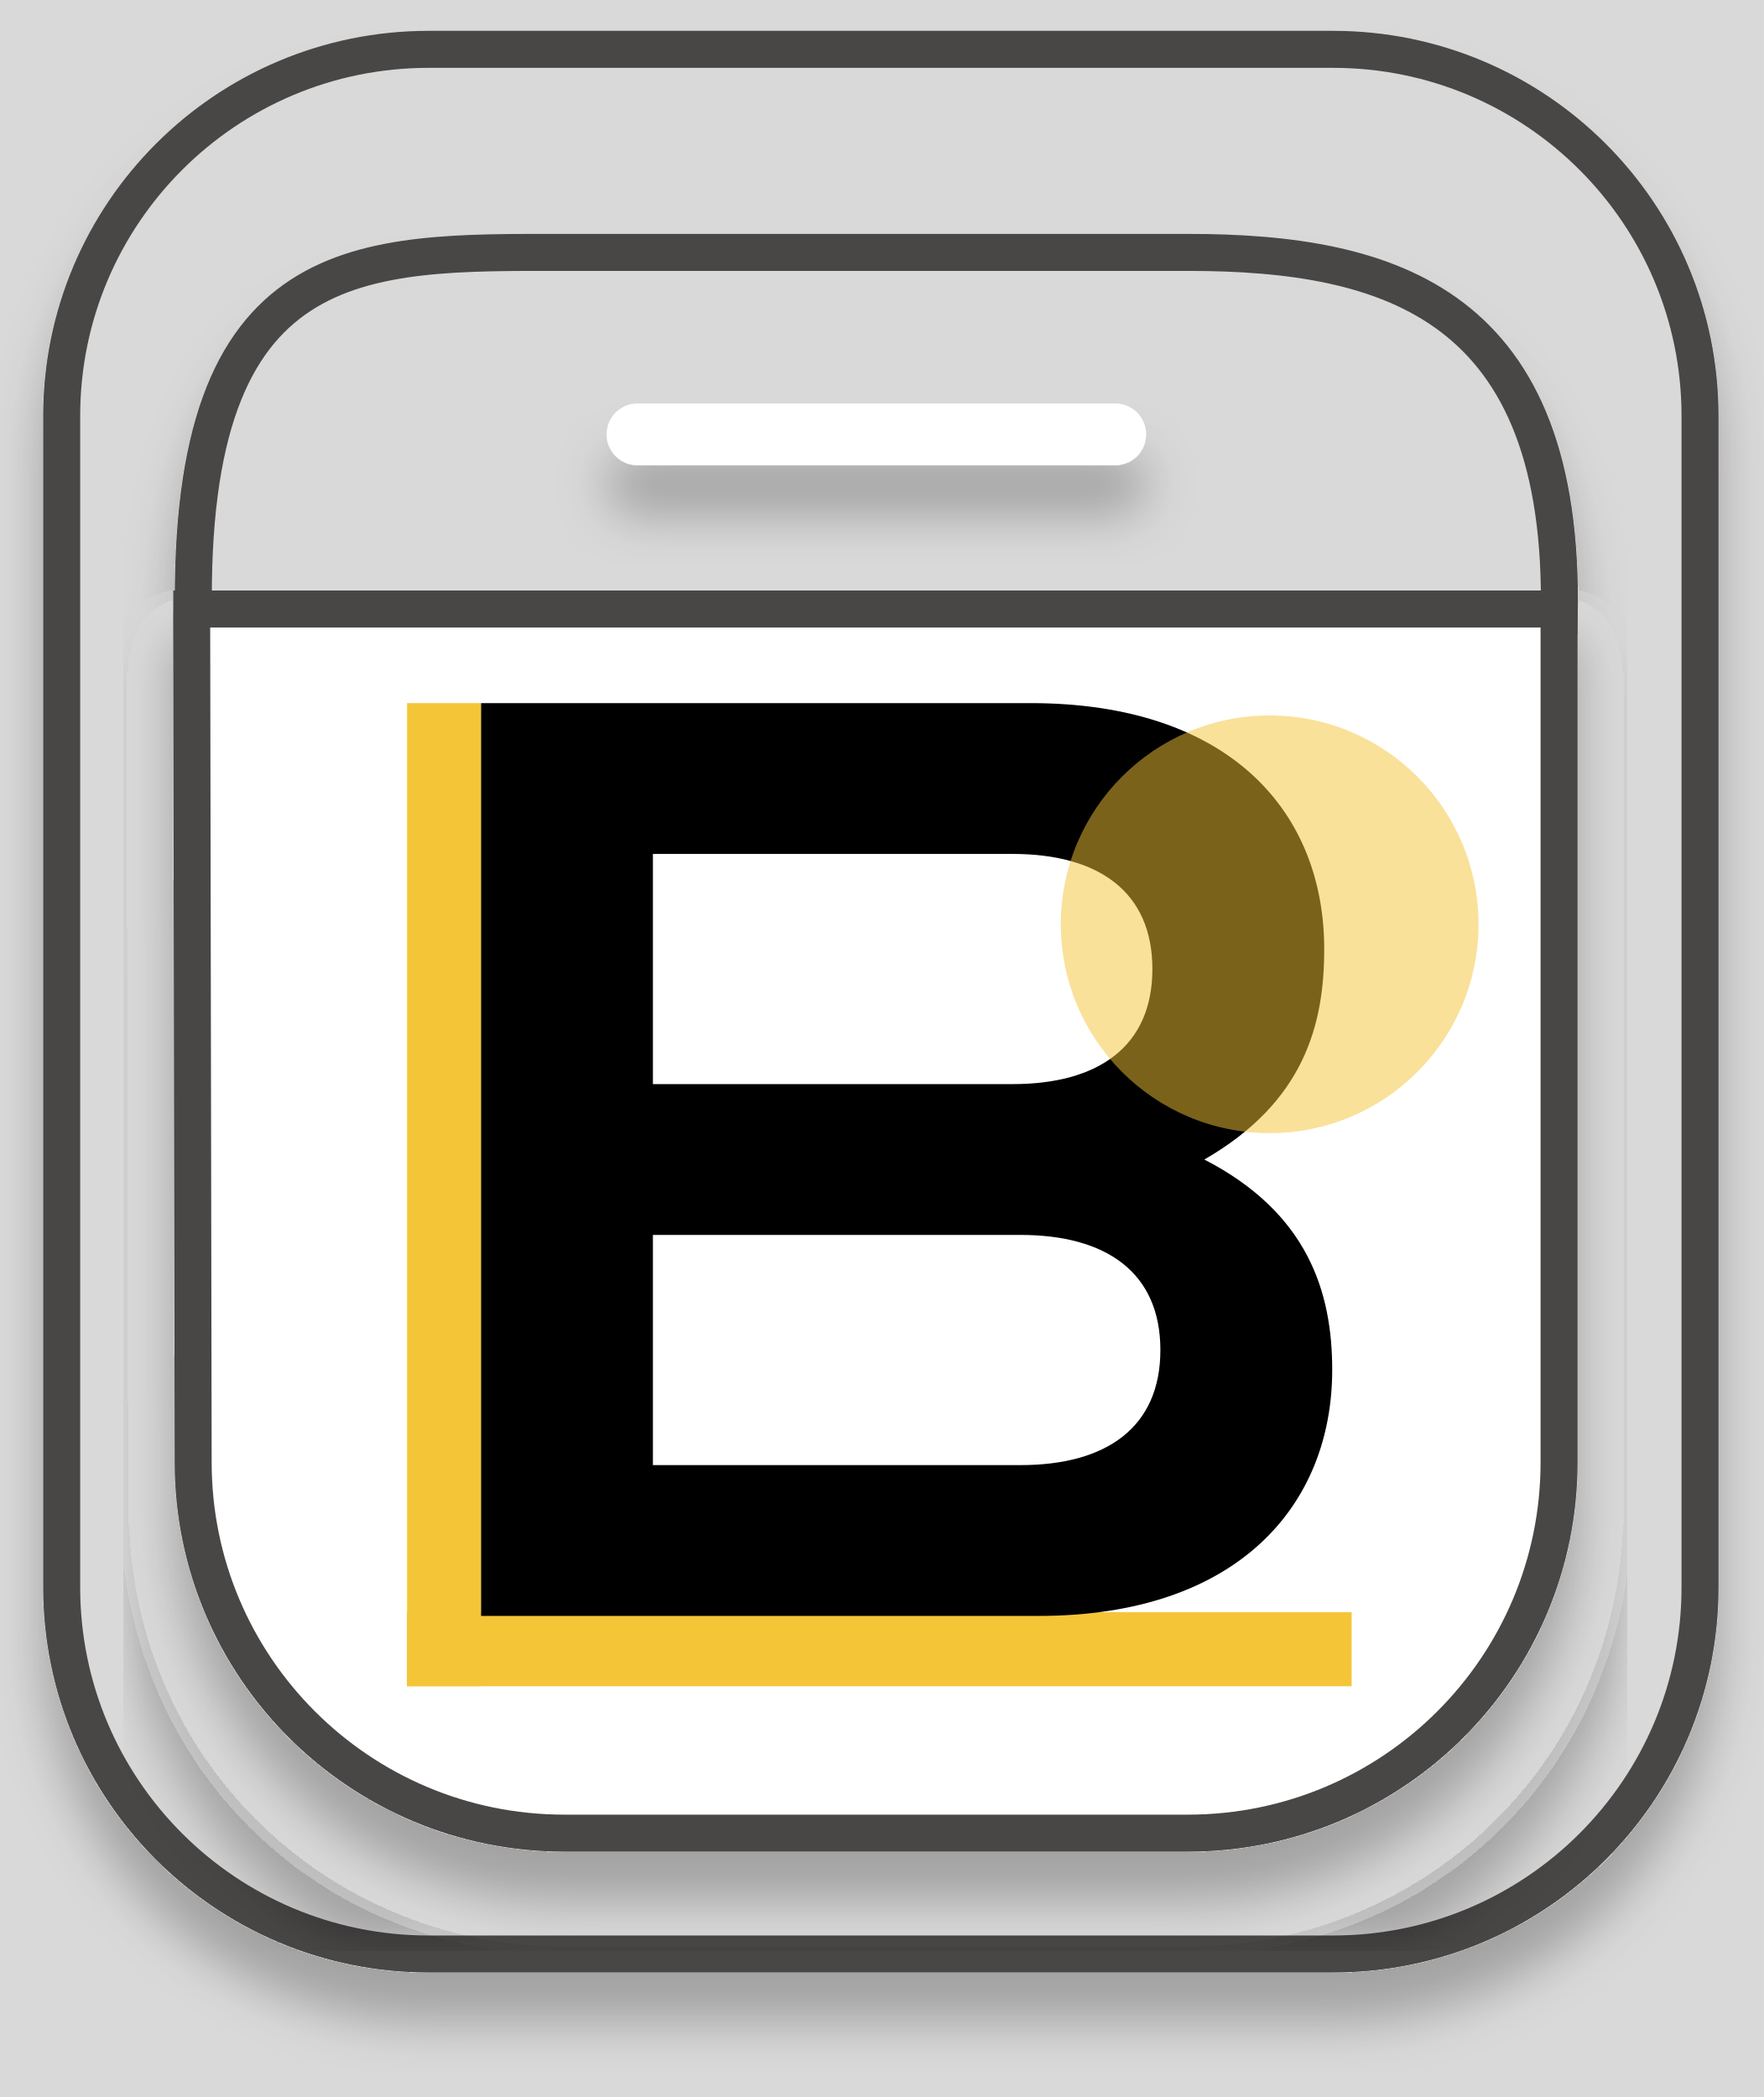
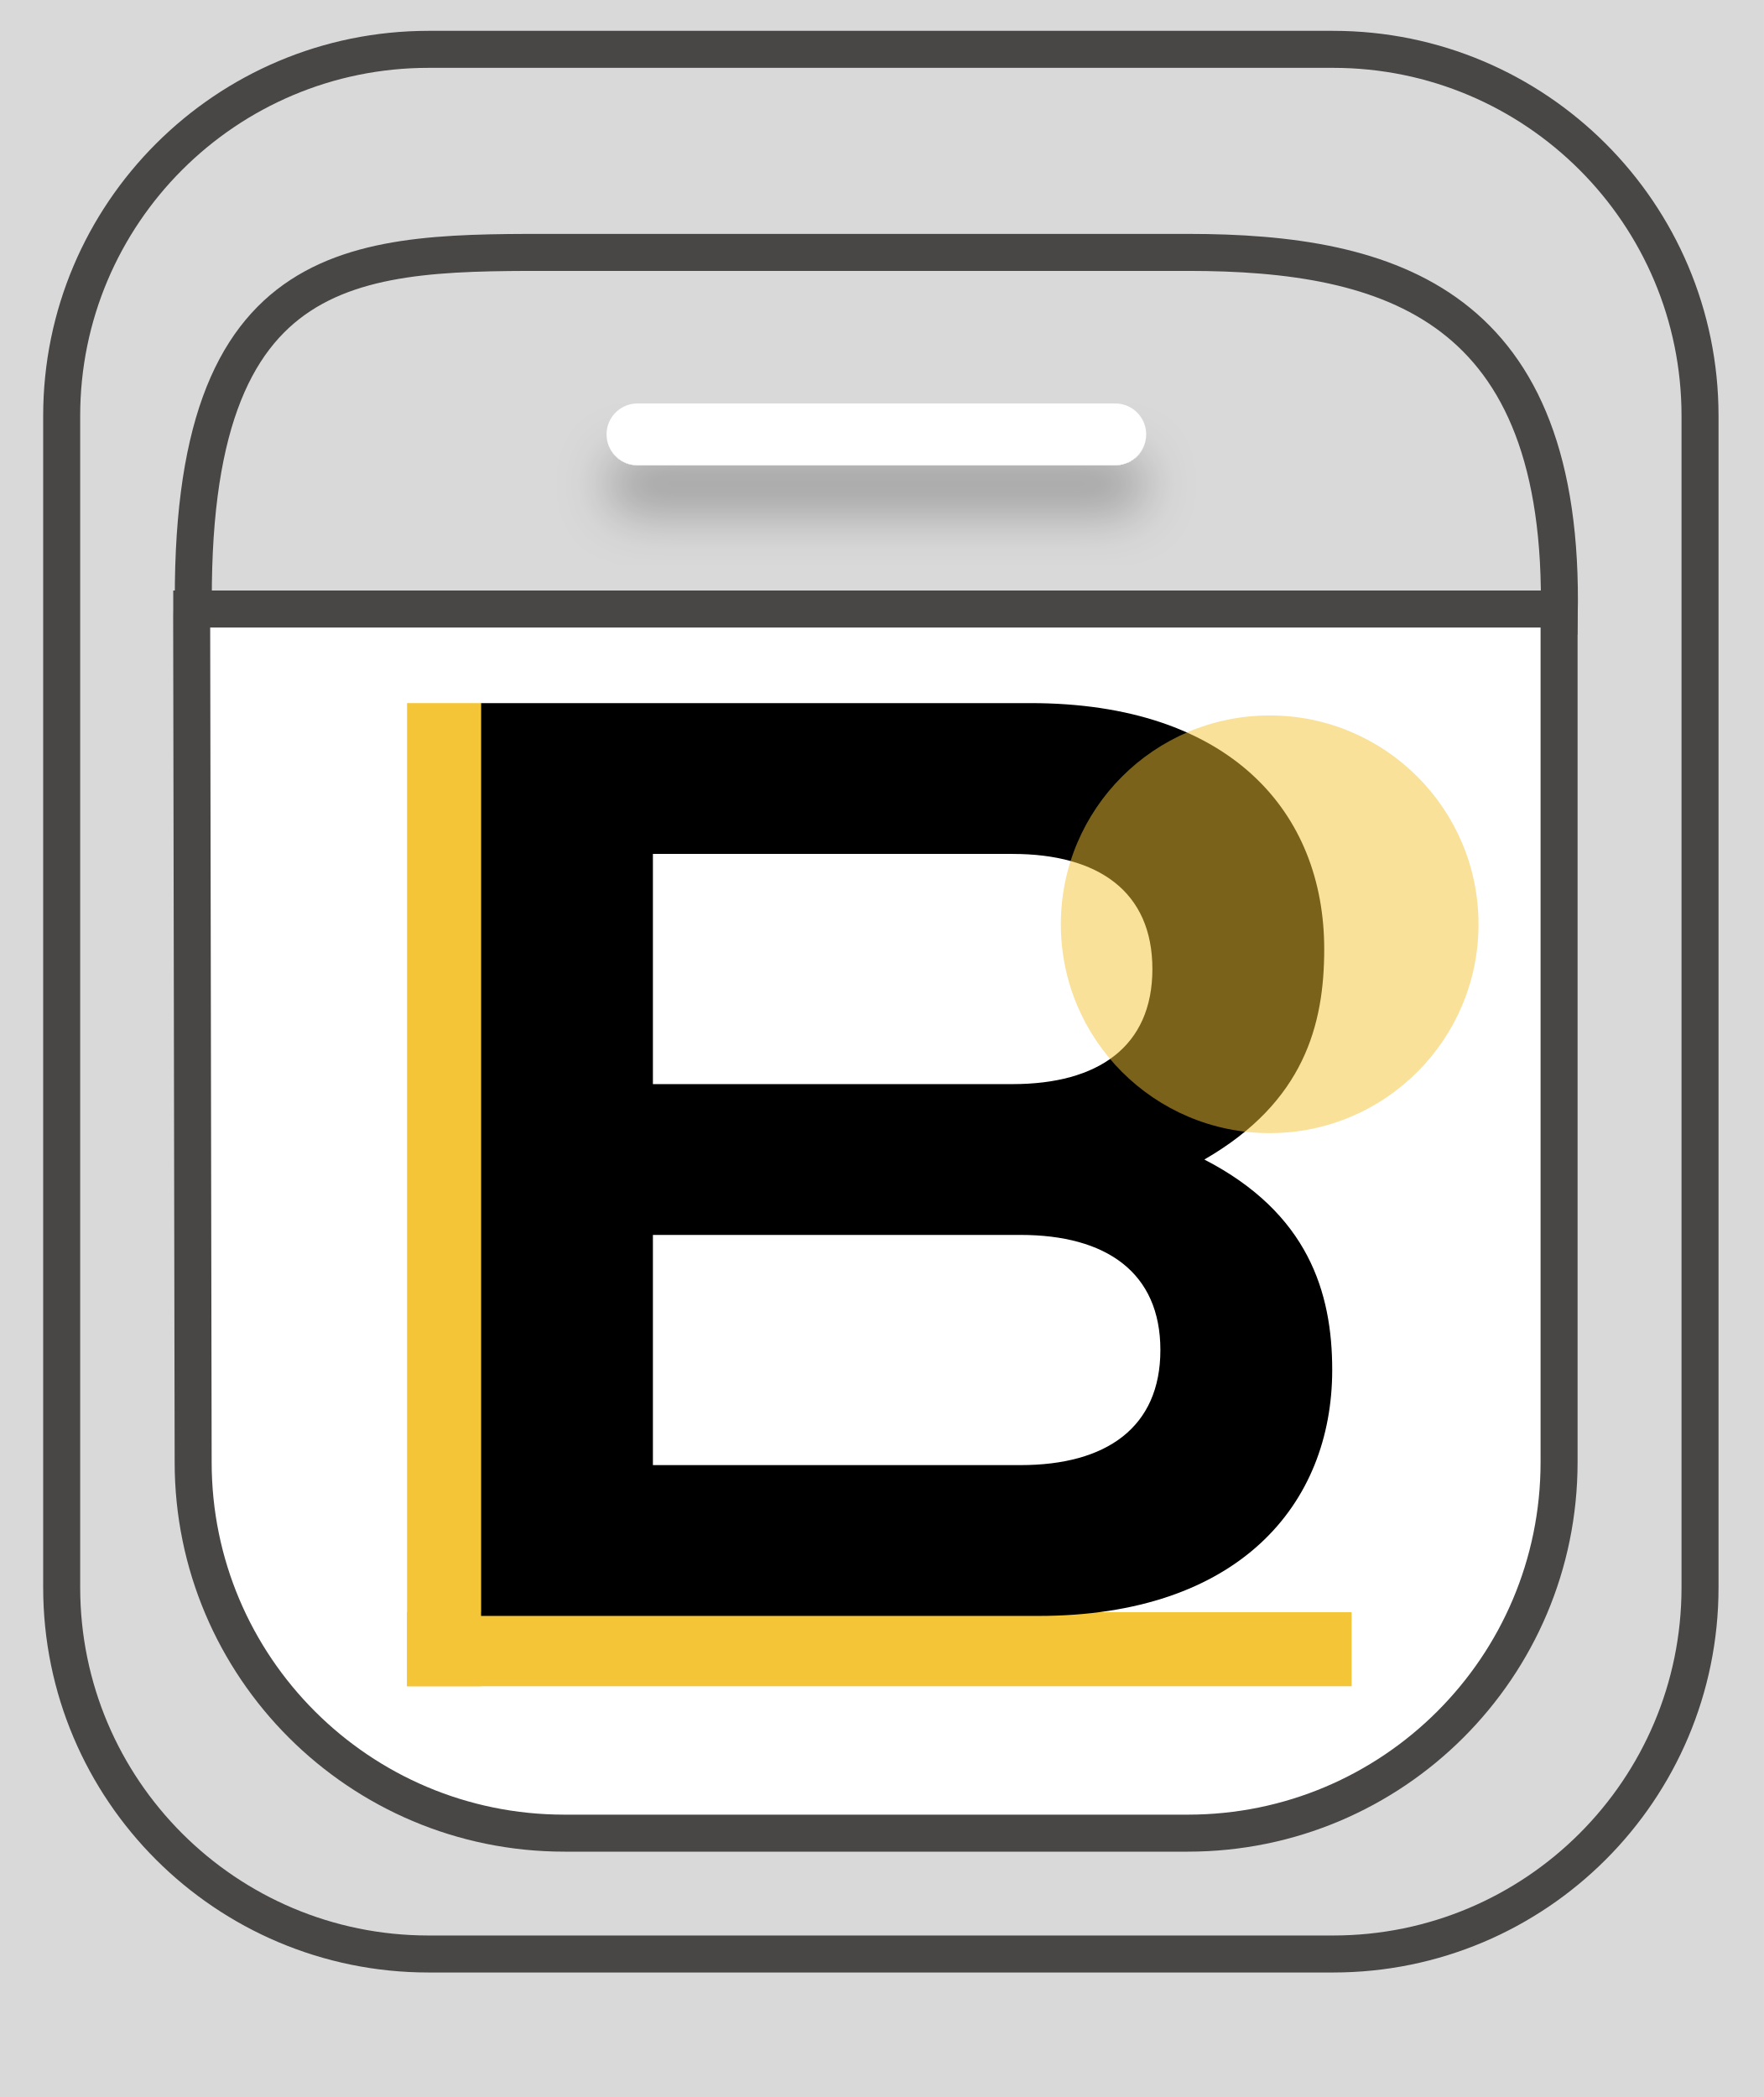
<svg xmlns="http://www.w3.org/2000/svg" width="143" height="170" viewBox="0 0 143 170" fill="none">
-   <g clip-path="url(#clip0_232_95)">
-     <rect width="143" height="170" fill="#D9D9D9" />
-     <g filter="url(#filter0_d_232_95)">
-       <path d="M108.072 158.407H34.745C18.317 158.407 5 145.101 5 128.685V33.722C5 17.307 18.317 4 34.745 4H108.072C124.5 4 137.818 17.307 137.818 33.722V128.685C137.818 145.101 124.5 158.407 108.072 158.407Z" fill="#D9D9D9" />
-       <path d="M108.072 158.407H34.745C18.317 158.407 5 145.101 5 128.685V33.722C5 17.307 18.317 4 34.745 4H108.072C124.5 4 137.818 17.307 137.818 33.722V128.685C137.818 145.101 124.5 158.407 108.072 158.407Z" stroke="#494646" stroke-width="3" stroke-miterlimit="10" />
-     </g>
-     <g filter="url(#filter1_d_232_95)">
-       <path d="M15.686 49.96H126.404C126.937 24.666 112.745 20.462 96.317 20.462H45.773C29.345 20.462 15.153 19.913 15.686 49.96Z" fill="#D9D9D9" stroke="#494646" stroke-width="3" stroke-miterlimit="10" />
-       <g filter="url(#filter2_d_232_95)">
-         <path d="M15.545 49.376C15.542 49.567 15.538 49.758 15.538 49.949L15.659 118.54C15.659 135.146 29.134 148.61 45.753 148.61H96.297C112.916 148.61 126.391 135.146 126.391 118.54V49.946C126.391 49.755 126.387 49.564 126.384 49.373H15.545V49.376Z" fill="white" />
-         <path d="M15.545 49.376C15.542 49.567 15.538 49.758 15.538 49.949L15.659 118.54C15.659 135.146 29.134 148.61 45.753 148.61H96.297C112.916 148.61 126.391 135.146 126.391 118.54V49.946C126.391 49.755 126.387 49.564 126.384 49.373H15.545V49.376Z" stroke="#494646" stroke-width="3" stroke-miterlimit="10" />
-       </g>
-     </g>
-     <g filter="url(#filter3_d_232_95)">
-       <path d="M51.676 35.209H90.414" stroke="white" stroke-width="5" stroke-miterlimit="10" stroke-linecap="round" stroke-linejoin="round" />
-     </g>
-     <line x1="36" y1="57" x2="36" y2="136.7" stroke="#F4C537" stroke-width="6" />
-     <line x1="33" y1="133.7" x2="109.574" y2="133.7" stroke="#F4C537" stroke-width="6" />
-     <path d="M97.634 94C106.056 98.344 108 104.778 108 111.052C108 121.991 100.387 131 84.19 131H39V57H83.542C99.739 57 107.352 65.848 107.352 76.948C107.352 83.061 105.732 89.335 97.634 94ZM82.732 118.774C89.697 118.774 94.07 115.717 94.07 109.443C94.07 103.17 89.697 100.113 82.732 100.113H52.93V118.774H82.732ZM82.085 87.887C89.049 87.887 93.422 84.83 93.422 78.556C93.422 72.283 89.049 69.226 82.085 69.226H52.93V87.887H82.085Z" fill="black" />
-     <circle cx="102.93" cy="74.93" r="16.93" fill="#F4C537" fill-opacity="0.5" />
+   <rect width="143" height="170" fill="#D9D9D9" />
+   <path d="M108.072 158.407H34.745C18.317 158.407 5 145.101 5 128.685V33.722C5 17.307 18.317 4 34.745 4H108.072C124.5 4 137.818 17.307 137.818 33.722V128.685C137.818 145.101 124.5 158.407 108.072 158.407Z" fill="#D9D9D9" stroke="#494646" stroke-width="3" stroke-miterlimit="10" />
+   <path d="M15.686 49.96H126.404C126.937 24.666 112.745 20.462 96.317 20.462H45.773C29.345 20.462 15.153 19.913 15.686 49.96Z" fill="#D9D9D9" stroke="#494646" stroke-width="3" stroke-miterlimit="10" />
+   <path d="M15.545 49.376C15.542 49.567 15.538 49.758 15.538 49.949L15.659 118.54C15.659 135.146 29.134 148.61 45.753 148.61H96.297C112.916 148.61 126.391 135.146 126.391 118.54V49.946C126.391 49.755 126.387 49.564 126.384 49.373H15.545V49.376Z" fill="white" stroke="#494646" stroke-width="3" stroke-miterlimit="10" />
+   <g filter="url(#filter0_d_240_2)">
+     <path d="M51.676 35.209H90.414" stroke="white" stroke-width="5" stroke-miterlimit="10" stroke-linecap="round" stroke-linejoin="round" />
  </g>
+   <line x1="36" y1="57" x2="36" y2="136.7" stroke="#F4C537" stroke-width="6" />
+   <line x1="33" y1="133.7" x2="109.574" y2="133.7" stroke="#F4C537" stroke-width="6" />
+   <path d="M97.634 94C106.056 98.344 108 104.778 108 111.052C108 121.991 100.387 131 84.19 131H39V57H83.542C99.739 57 107.352 65.848 107.352 76.948C107.352 83.061 105.732 89.335 97.634 94ZM82.732 118.774C89.697 118.774 94.07 115.717 94.07 109.443C94.07 103.17 89.697 100.113 82.732 100.113H52.93V118.774H82.732ZM82.085 87.887C89.049 87.887 93.422 84.83 93.422 78.556C93.422 72.283 89.049 69.226 82.085 69.226H52.93V87.887H82.085Z" fill="black" />
+   <circle cx="102.93" cy="74.93" r="16.93" fill="#F4C537" fill-opacity="0.5" />
  <defs>
-     <filter id="filter0_d_232_95" x="-0.5" y="2.5" width="143.818" height="165.407" filterUnits="userSpaceOnUse" color-interpolation-filters="sRGB">
+     <filter id="filter0_d_240_2" x="45.176" y="32.709" width="51.739" height="13" filterUnits="userSpaceOnUse" color-interpolation-filters="sRGB">
      <feFlood flood-opacity="0" result="BackgroundImageFix" />
      <feColorMatrix in="SourceAlpha" type="matrix" values="0 0 0 0 0 0 0 0 0 0 0 0 0 0 0 0 0 0 127 0" result="hardAlpha" />
      <feOffset dy="4" />
      <feGaussianBlur stdDeviation="2" />
      <feComposite in2="hardAlpha" operator="out" />
      <feColorMatrix type="matrix" values="0 0 0 0 0 0 0 0 0 0 0 0 0 0 0 0 0 0 0.25 0" />
-       <feBlend mode="normal" in2="BackgroundImageFix" result="effect1_dropShadow_232_95" />
-       <feBlend mode="normal" in="SourceGraphic" in2="effect1_dropShadow_232_95" result="shape" />
+       <feBlend mode="normal" in2="BackgroundImageFix" result="effect1_dropShadow_240_2" />
+       <feBlend mode="normal" in="SourceGraphic" in2="effect1_dropShadow_240_2" result="shape" />
    </filter>
-     <filter id="filter1_d_232_95" x="10.038" y="18.961" width="121.88" height="139.149" filterUnits="userSpaceOnUse" color-interpolation-filters="sRGB">
-       <feFlood flood-opacity="0" result="BackgroundImageFix" />
-       <feColorMatrix in="SourceAlpha" type="matrix" values="0 0 0 0 0 0 0 0 0 0 0 0 0 0 0 0 0 0 127 0" result="hardAlpha" />
-       <feOffset dy="4" />
-       <feGaussianBlur stdDeviation="2" />
-       <feComposite in2="hardAlpha" operator="out" />
-       <feColorMatrix type="matrix" values="0 0 0 0 0 0 0 0 0 0 0 0 0 0 0 0 0 0 0.25 0" />
-       <feBlend mode="normal" in2="BackgroundImageFix" result="effect1_dropShadow_232_95" />
-       <feBlend mode="normal" in="SourceGraphic" in2="effect1_dropShadow_232_95" result="shape" />
-     </filter>
-     <filter id="filter2_d_232_95" x="10.038" y="47.873" width="121.852" height="110.237" filterUnits="userSpaceOnUse" color-interpolation-filters="sRGB">
-       <feFlood flood-opacity="0" result="BackgroundImageFix" />
-       <feColorMatrix in="SourceAlpha" type="matrix" values="0 0 0 0 0 0 0 0 0 0 0 0 0 0 0 0 0 0 127 0" result="hardAlpha" />
-       <feOffset dy="4" />
-       <feGaussianBlur stdDeviation="2" />
-       <feComposite in2="hardAlpha" operator="out" />
-       <feColorMatrix type="matrix" values="0 0 0 0 0 0 0 0 0 0 0 0 0 0 0 0 0 0 0.25 0" />
-       <feBlend mode="normal" in2="BackgroundImageFix" result="effect1_dropShadow_232_95" />
-       <feBlend mode="normal" in="SourceGraphic" in2="effect1_dropShadow_232_95" result="shape" />
-     </filter>
-     <filter id="filter3_d_232_95" x="45.176" y="32.709" width="51.739" height="13" filterUnits="userSpaceOnUse" color-interpolation-filters="sRGB">
-       <feFlood flood-opacity="0" result="BackgroundImageFix" />
-       <feColorMatrix in="SourceAlpha" type="matrix" values="0 0 0 0 0 0 0 0 0 0 0 0 0 0 0 0 0 0 127 0" result="hardAlpha" />
-       <feOffset dy="4" />
-       <feGaussianBlur stdDeviation="2" />
-       <feComposite in2="hardAlpha" operator="out" />
-       <feColorMatrix type="matrix" values="0 0 0 0 0 0 0 0 0 0 0 0 0 0 0 0 0 0 0.25 0" />
-       <feBlend mode="normal" in2="BackgroundImageFix" result="effect1_dropShadow_232_95" />
-       <feBlend mode="normal" in="SourceGraphic" in2="effect1_dropShadow_232_95" result="shape" />
-     </filter>
-     <clipPath id="clip0_232_95">
-       <rect width="143" height="170" fill="white" />
-     </clipPath>
  </defs>
</svg>
